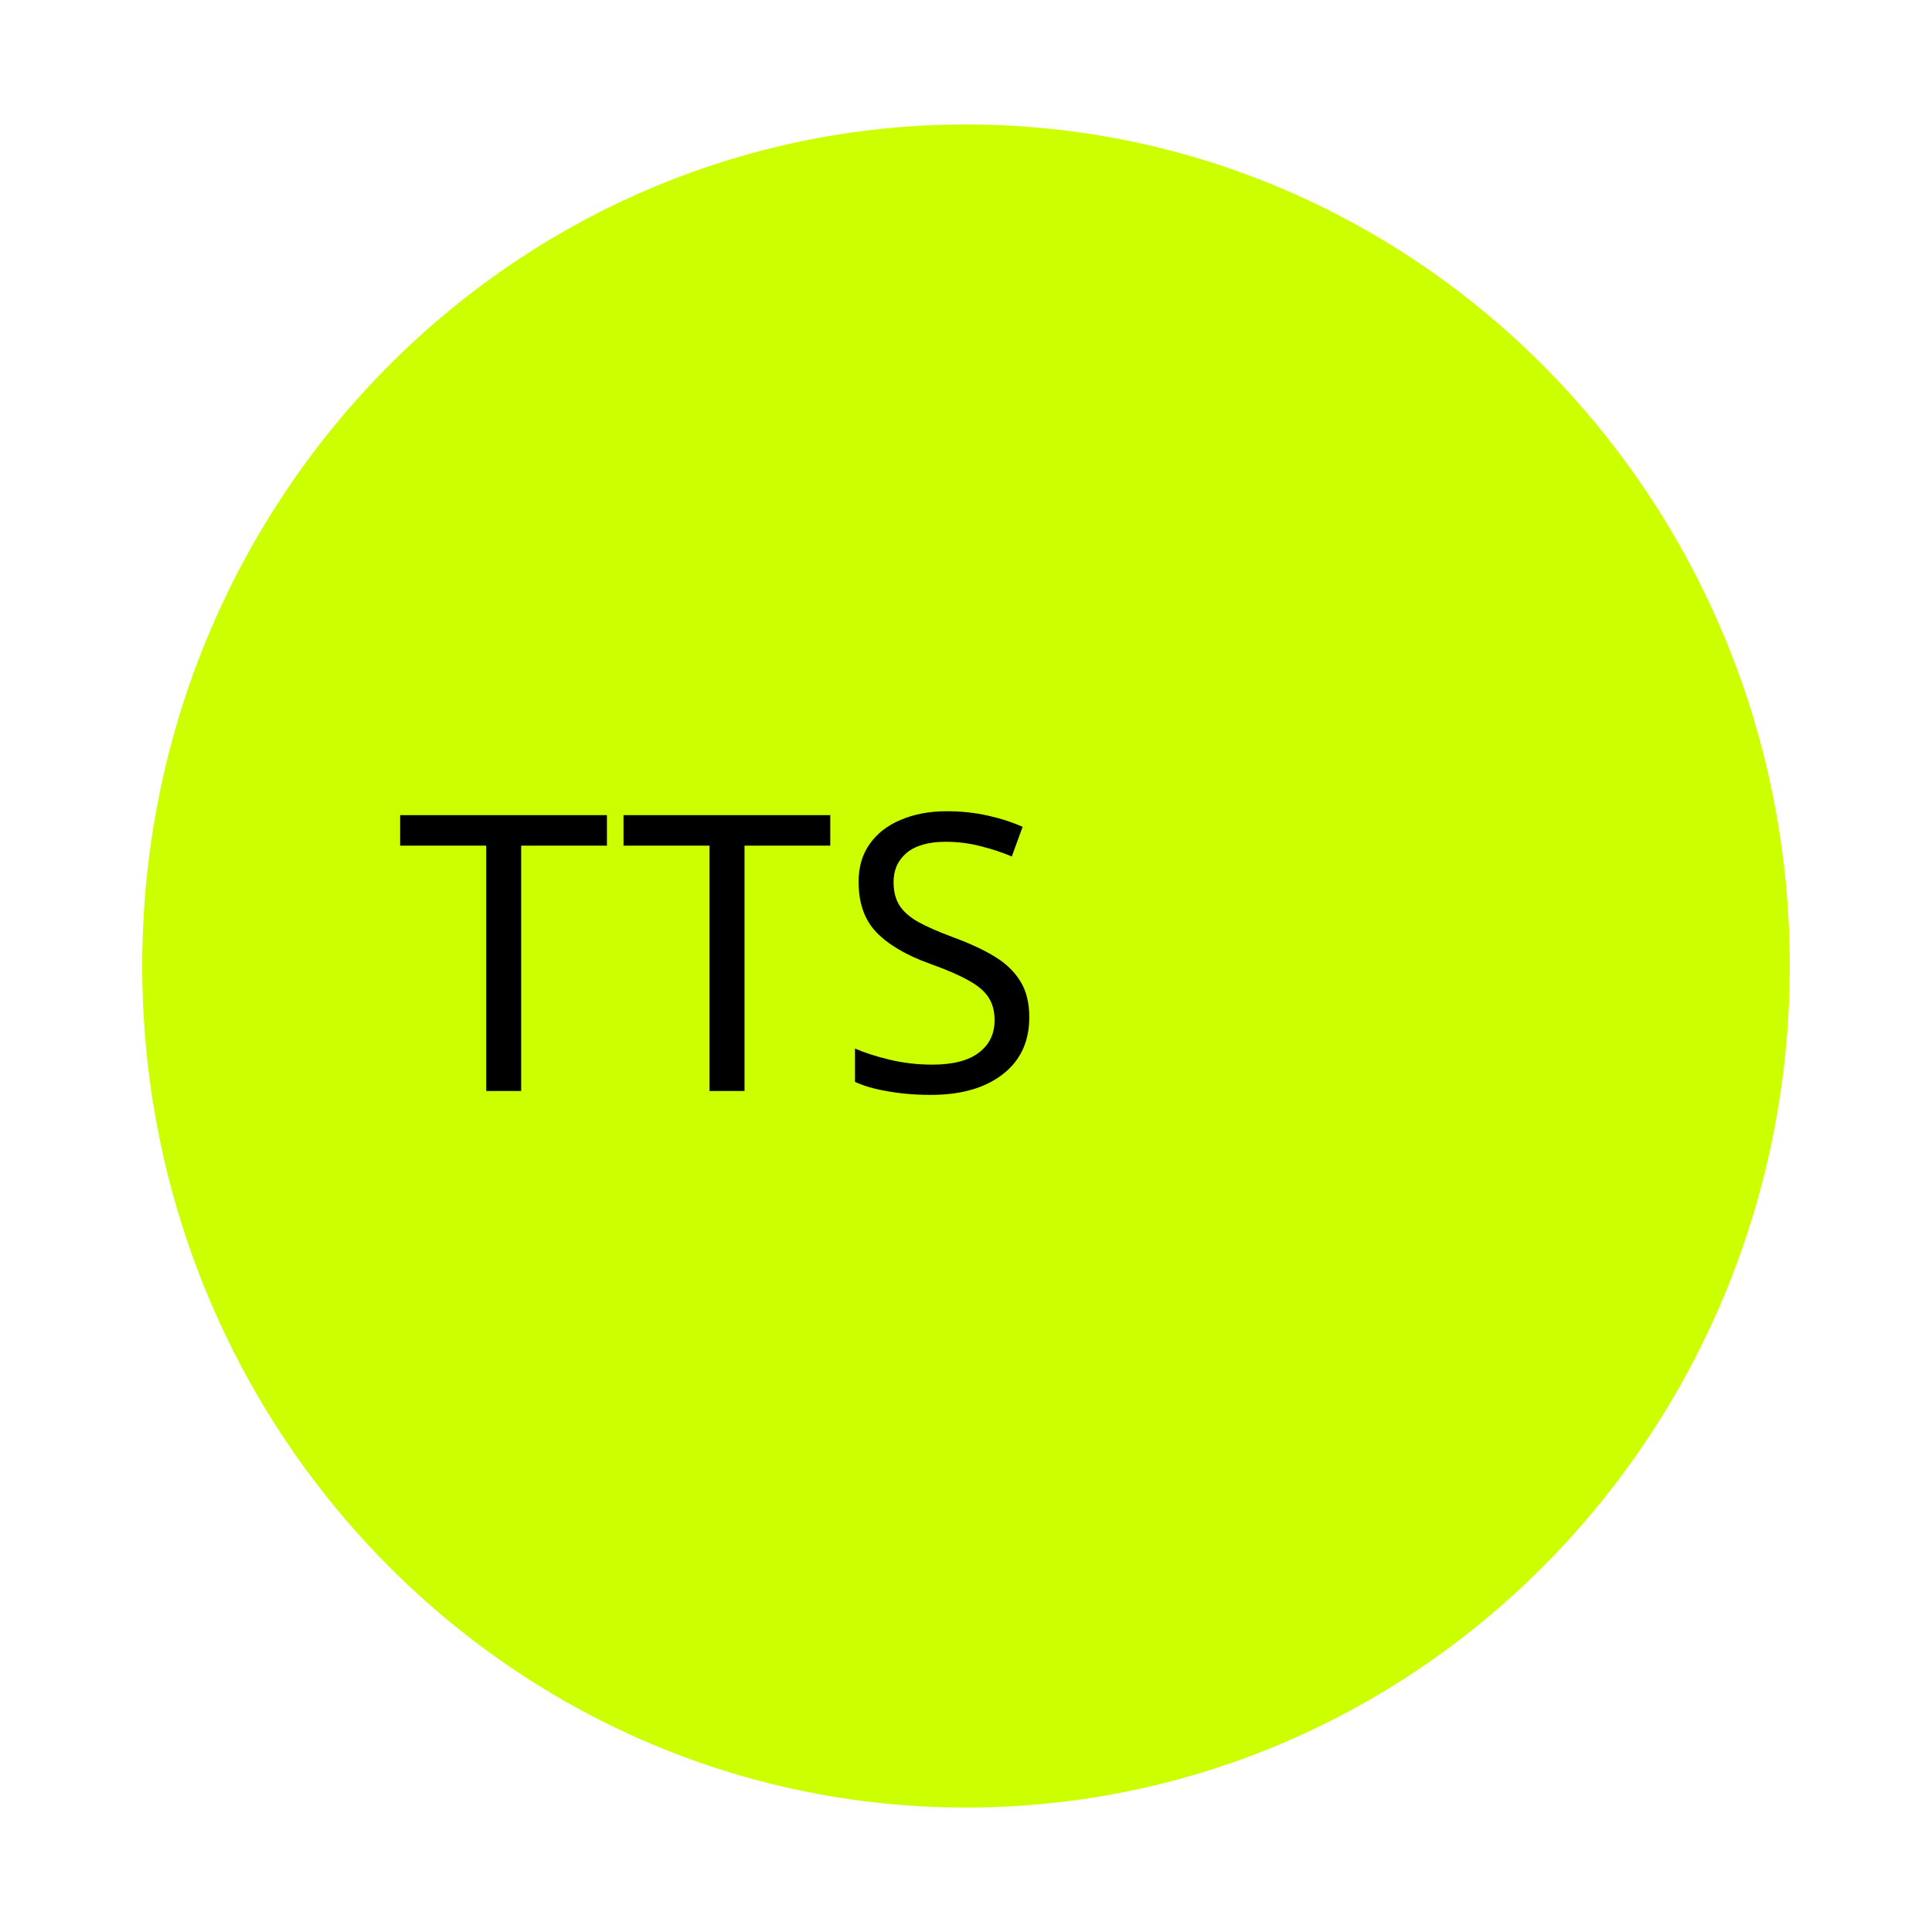
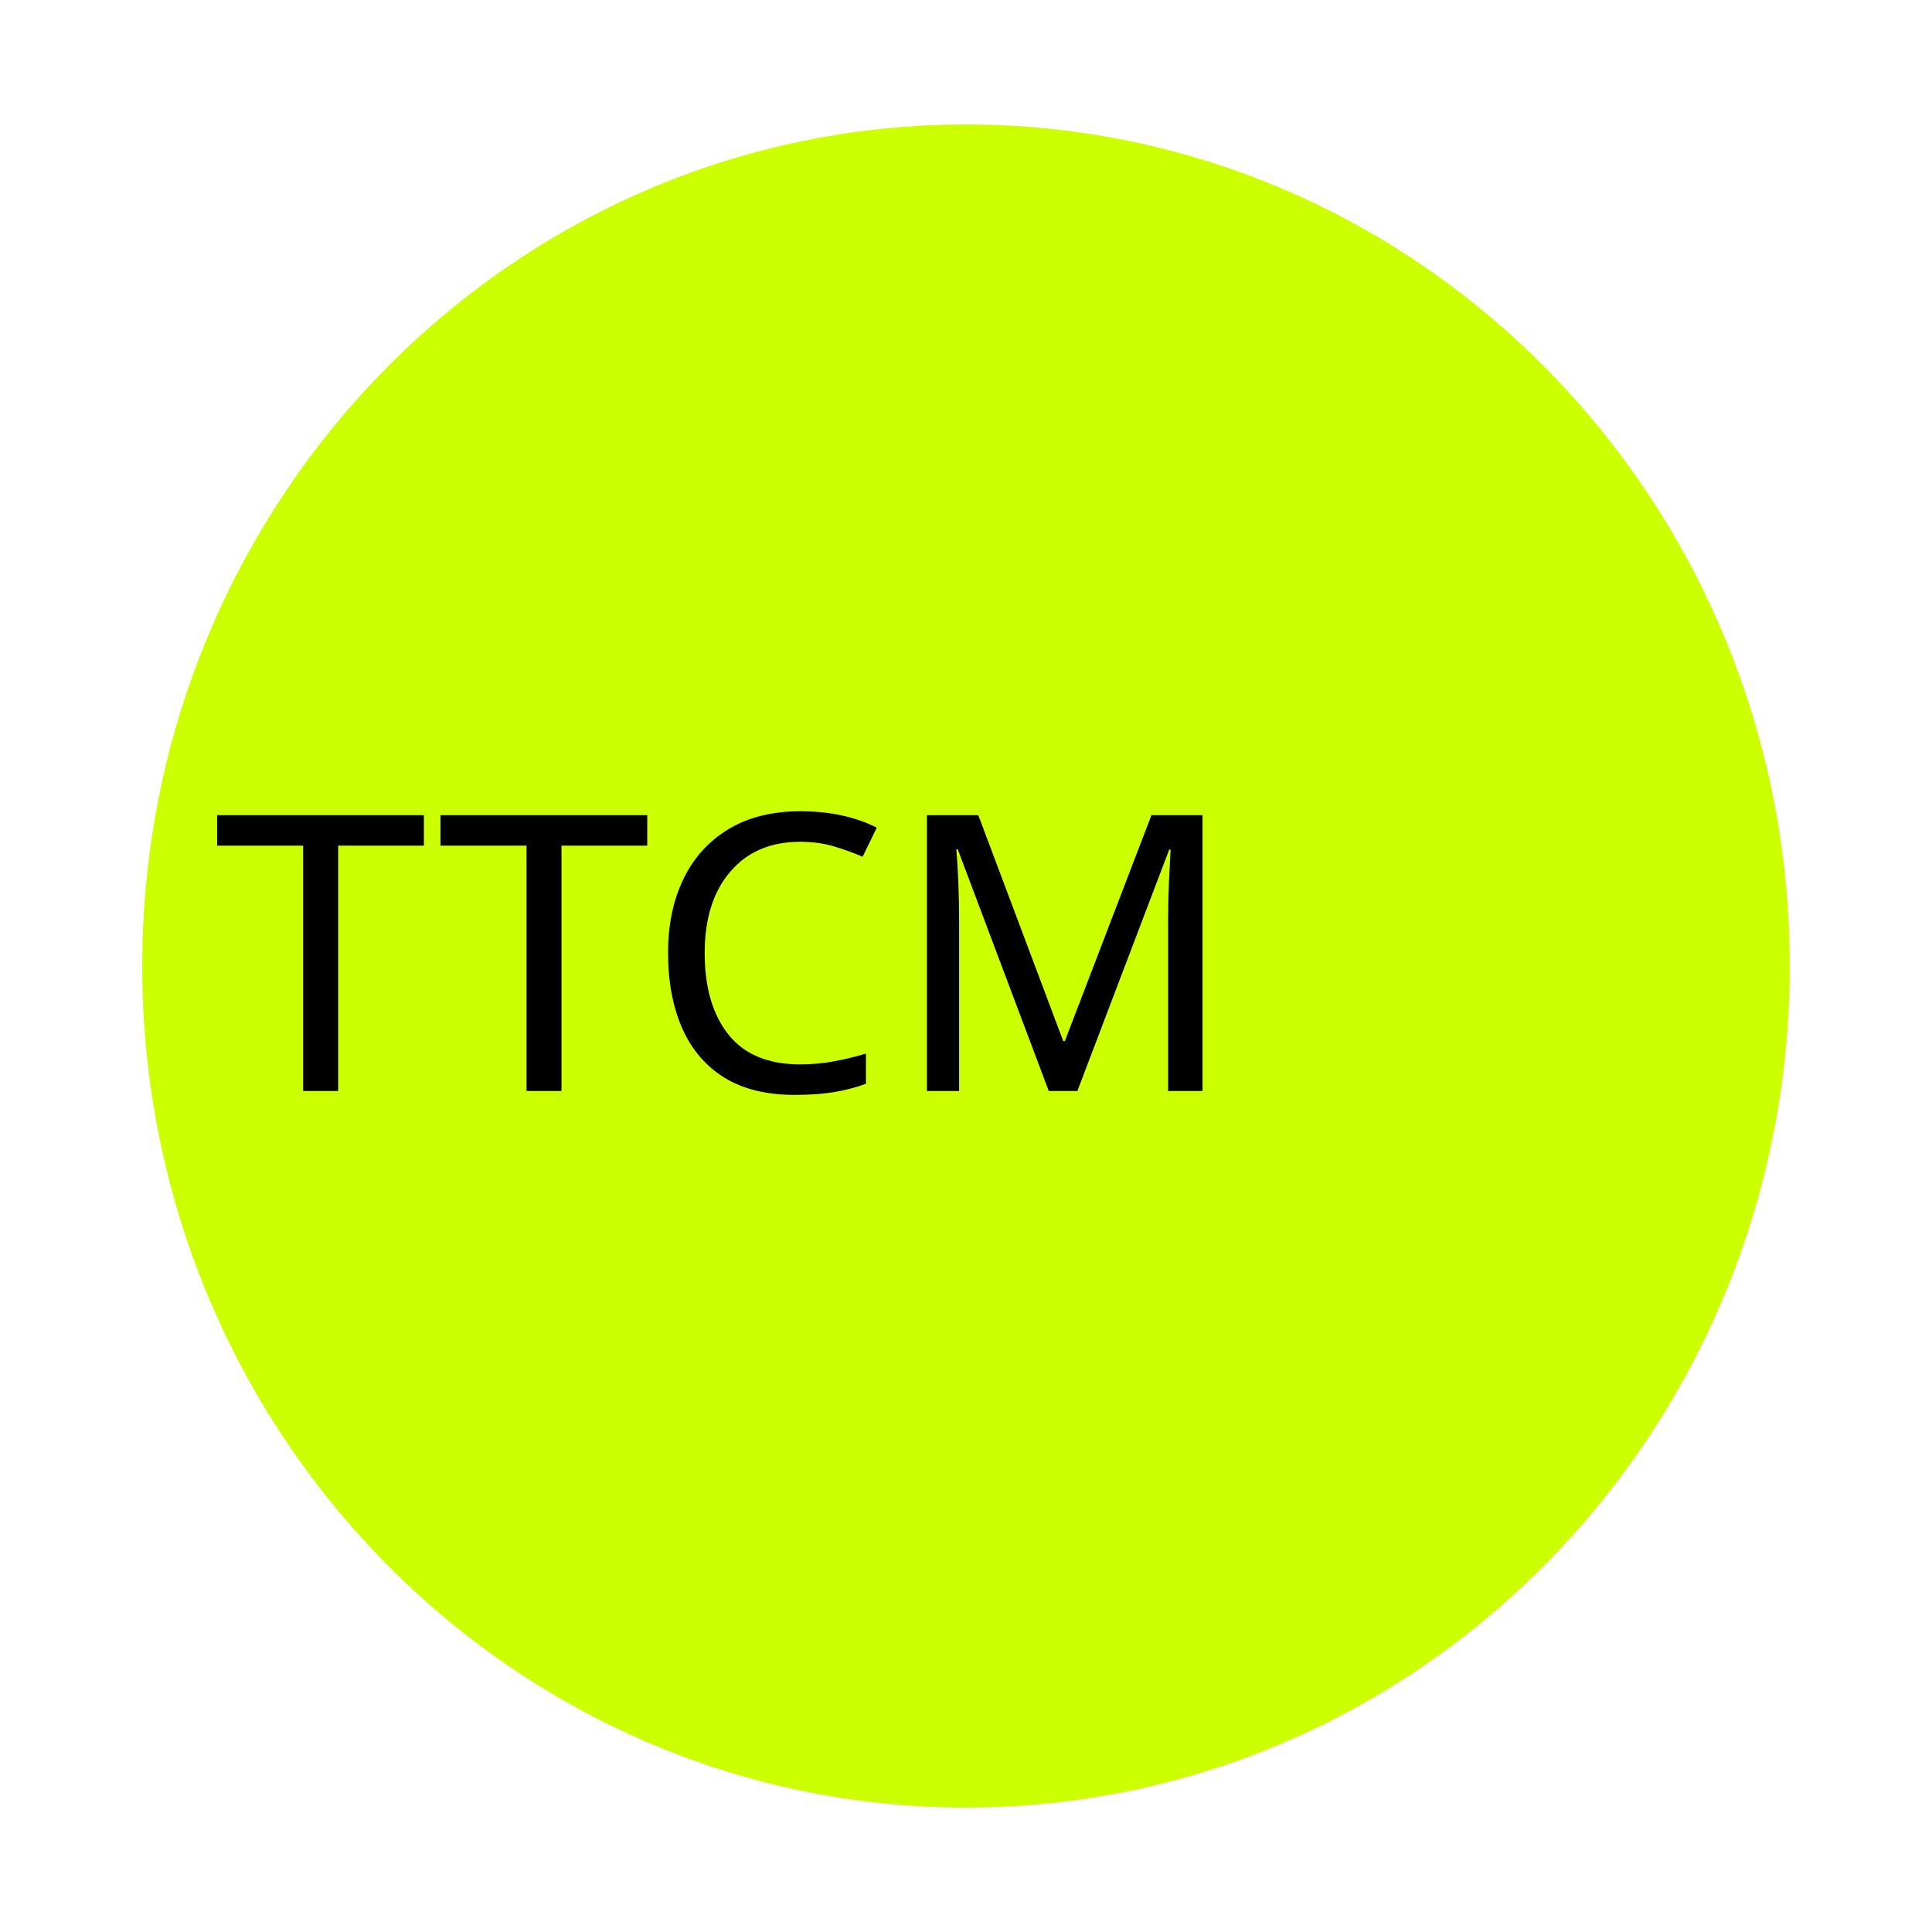
<svg xmlns="http://www.w3.org/2000/svg" width="1000" height="1000" viewBox="0 0 264.583 264.583" version="1.1" id="svg1">
  <defs id="defs1" />
  <g id="layer1">
    <ellipse style="fill:#ccff00;stroke-width:0.265;fill-opacity:1" id="path1" cx="132.292" cy="132.292" rx="112.814" ry="115.247" />
-     <text xml:space="preserve" style="font-style:normal;font-variant:normal;font-weight:normal;font-stretch:normal;font-size:21.754px;font-family:'Lao MN';-inkscape-font-specification:'Lao MN, Normal';font-variant-ligatures:normal;font-variant-caps:normal;font-variant-numeric:normal;font-variant-east-asian:normal;text-align:center;letter-spacing:0.044px;word-spacing:0.004px;writing-mode:lr-tb;direction:ltr;text-anchor:middle;white-space:pre;inline-size:204.195;display:inline;fill:#000000;fill-opacity:1;stroke-width:0.265" x="64.359" y="90.925" id="text2" transform="matrix(2.432545,0,0,2.432545,-23.08741,-71.76994)">
-       <tspan x="64.359" y="90.925" id="tspan1">TTS</tspan>
+     <text xml:space="preserve" style="font-style:normal;font-variant:normal;font-weight:normal;font-stretch:normal;font-size:21.754px;font-family:'Lao MN';-inkscape-font-specification:'Lao MN, Normal';font-variant-ligatures:normal;font-variant-caps:normal;font-variant-numeric:normal;font-variant-east-asian:normal;text-align:center;letter-spacing:0.044px;word-spacing:0.004px;writing-mode:lr-tb;direction:ltr;text-anchor:middle;white-space:pre;inline-size:204.195;display:inline;fill:#000000;fill-opacity:1;stroke-width:0.265" x="64.359" y="90.925" id="text2" transform="matrix(2.432545,0,0,2.432545,-22.44145,-71.76994)">
+       <tspan x="64.359" y="90.925" id="tspan2">TTCM</tspan>
    </text>
  </g>
</svg>
